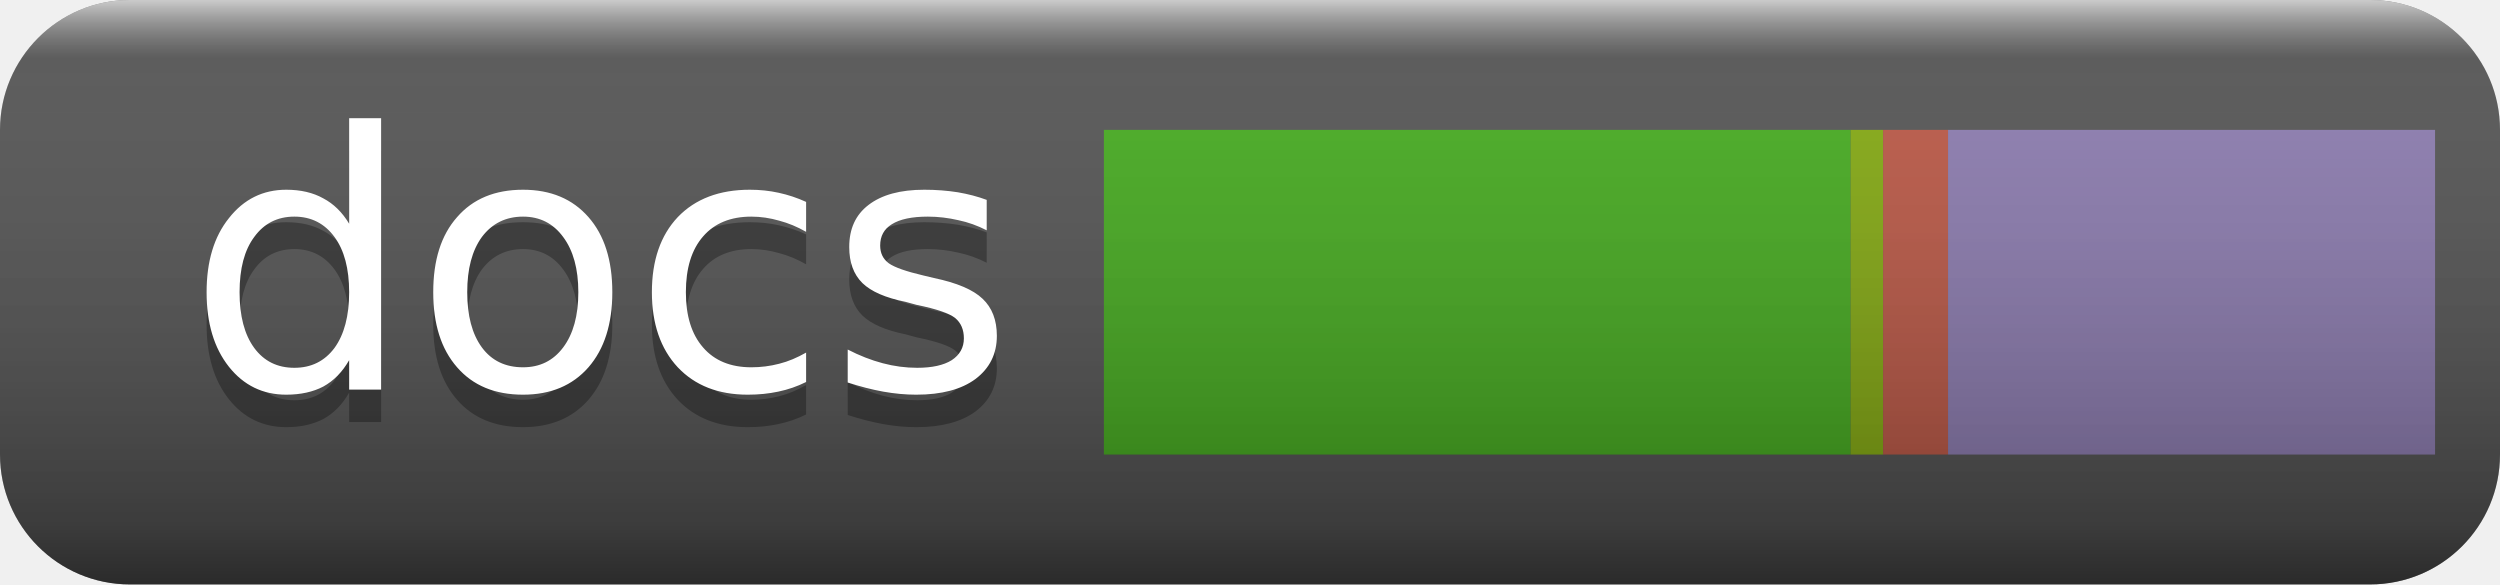
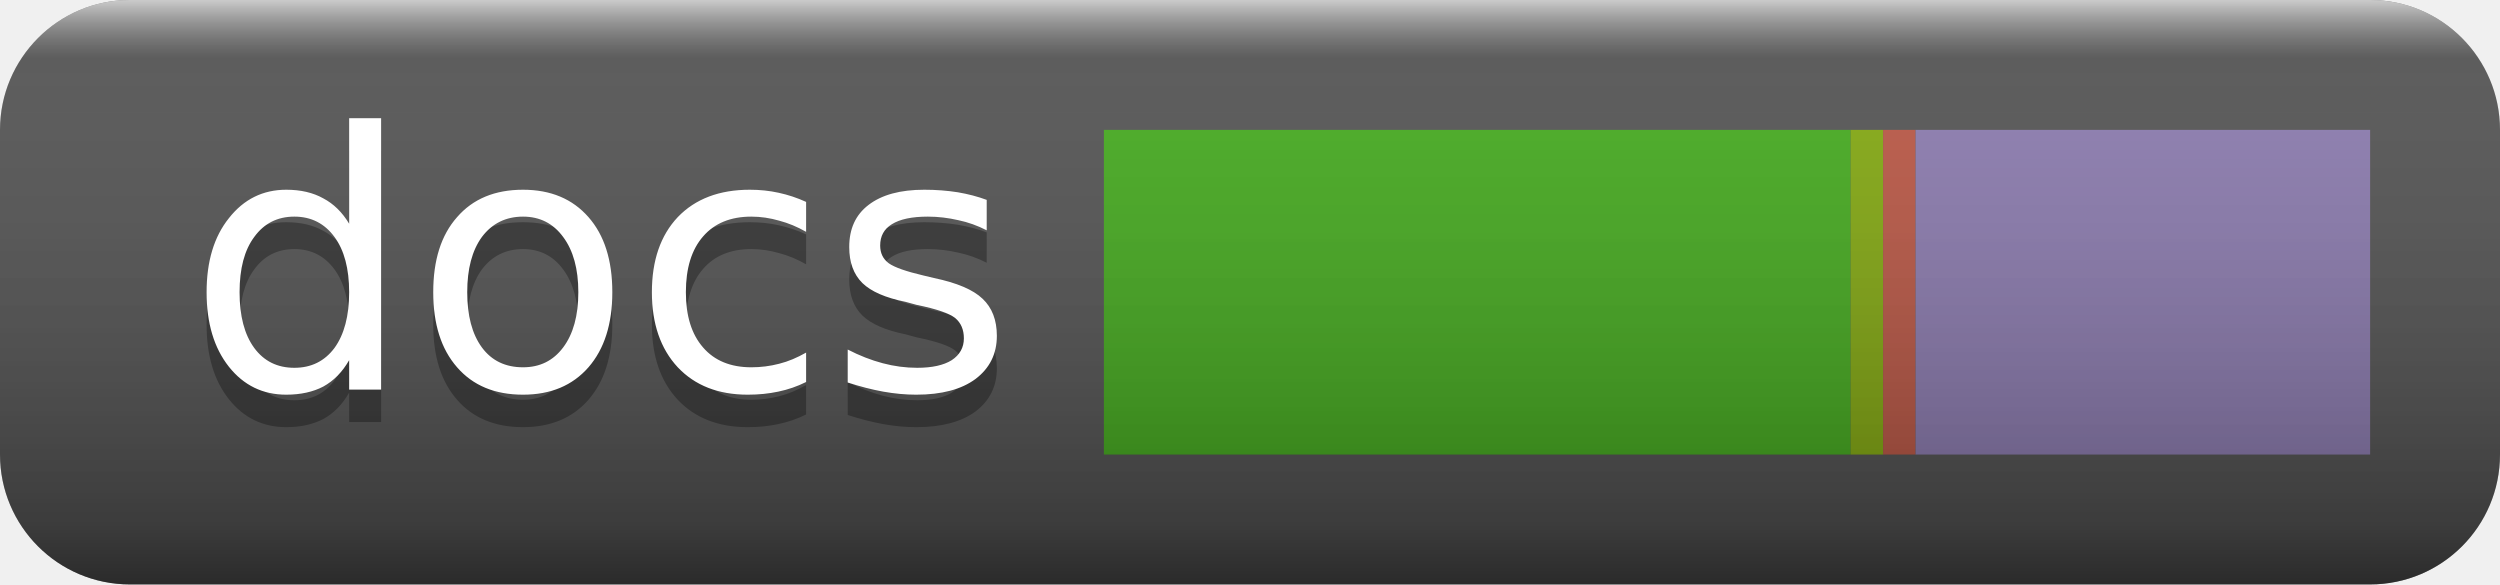
<svg xmlns="http://www.w3.org/2000/svg" width="77" height="18">
  <linearGradient id="a" x2="0" y2="100%">
    <stop offset="0" stop-color="#fff" stop-opacity=".7" />
    <stop offset=".1" stop-color="#aaa" stop-opacity=".1" />
    <stop offset=".9" stop-opacity=".3" />
    <stop offset="1" stop-opacity=".5" />
  </linearGradient>
  <rect rx="4" width="77" height="18" fill="#555" />
  <rect x="34" y="4" width="23" height="10" fill="#46b01e" />
  <rect x="57" y="4" width="1" height="10" fill="#87ae10" />
-   <rect x="58" y="4" width="2" height="10" fill="#c05946" />
-   <rect x="60" y="4" width="15" height="10" fill="#8f7eb4" />
+   <rect x="58" y="4" width="1" height="10" fill="#c05946" />
+   <rect x="59" y="4" width="14" height="10" fill="#8f7eb4" />
  <rect rx="4" width="77" height="18" fill="url(#a)" />
  <g fill="#fff" text-anchor="middle" font-family="DejaVu Sans,Verdana,Geneva,sans-serif" font-size="11">
    <text x="18.5" y="13" fill="#010101" fill-opacity=".3">docs</text>
    <text x="18.5" y="12">docs</text>
  </g>
</svg>
